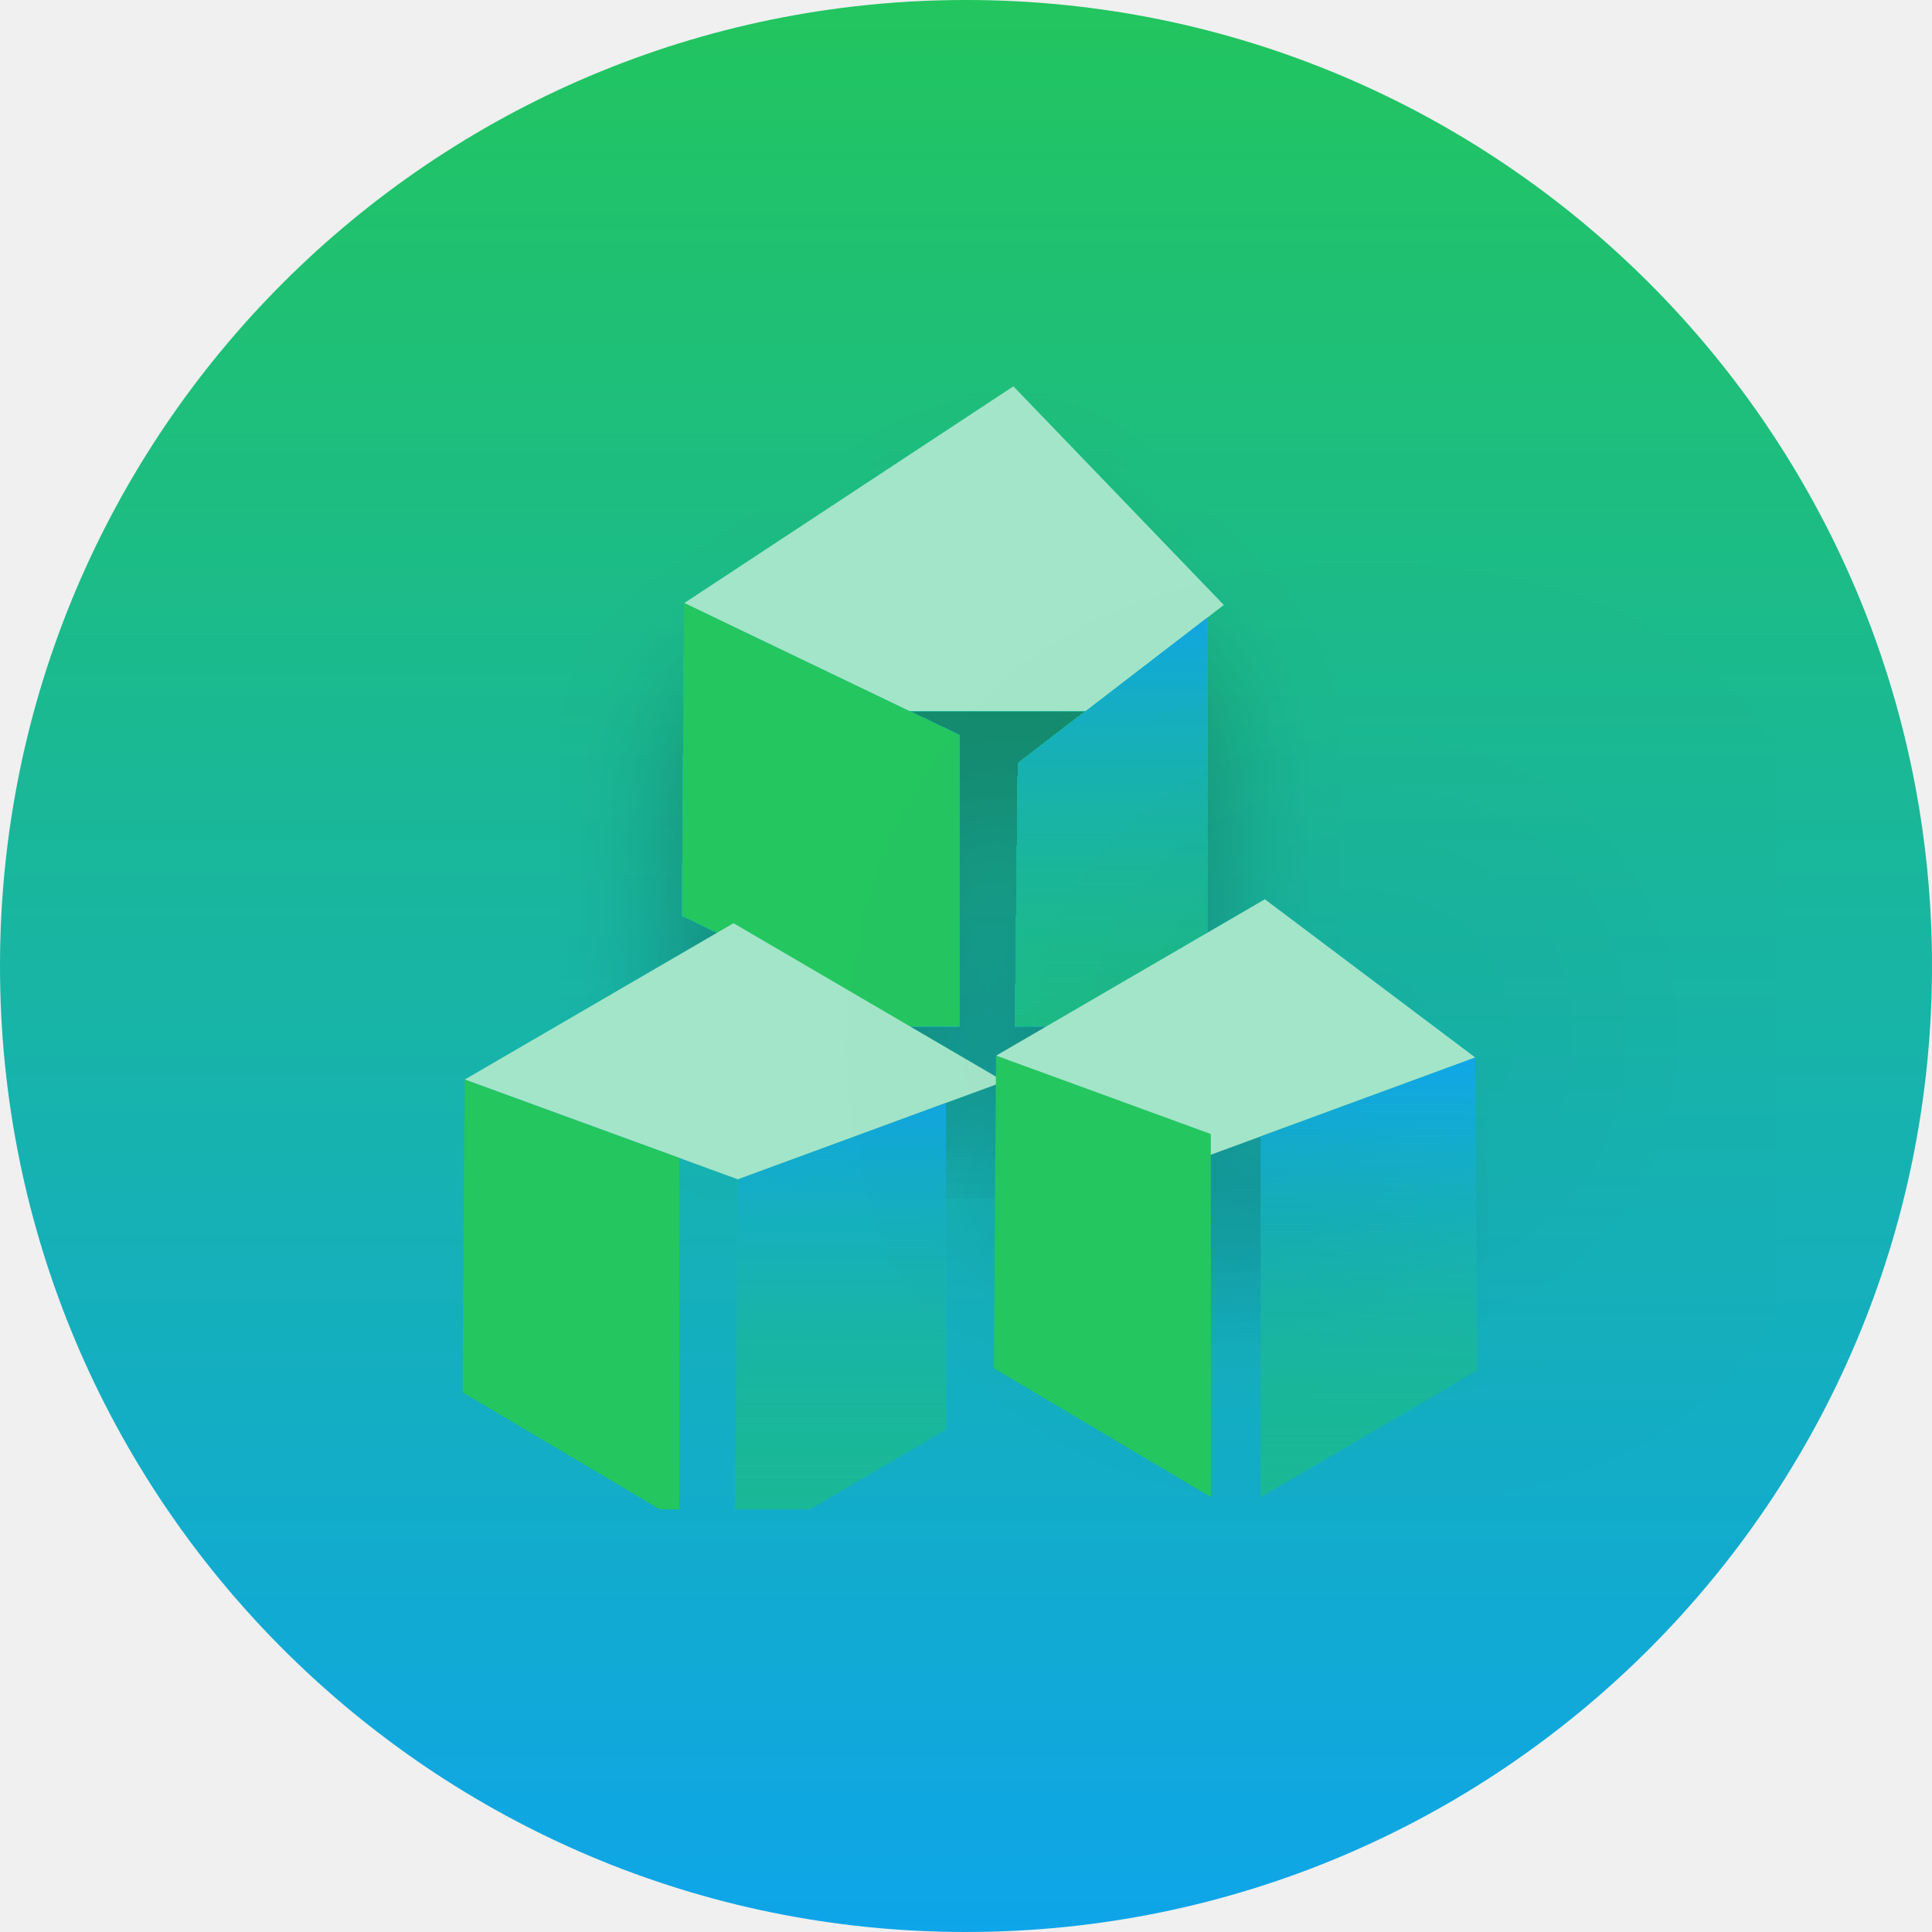
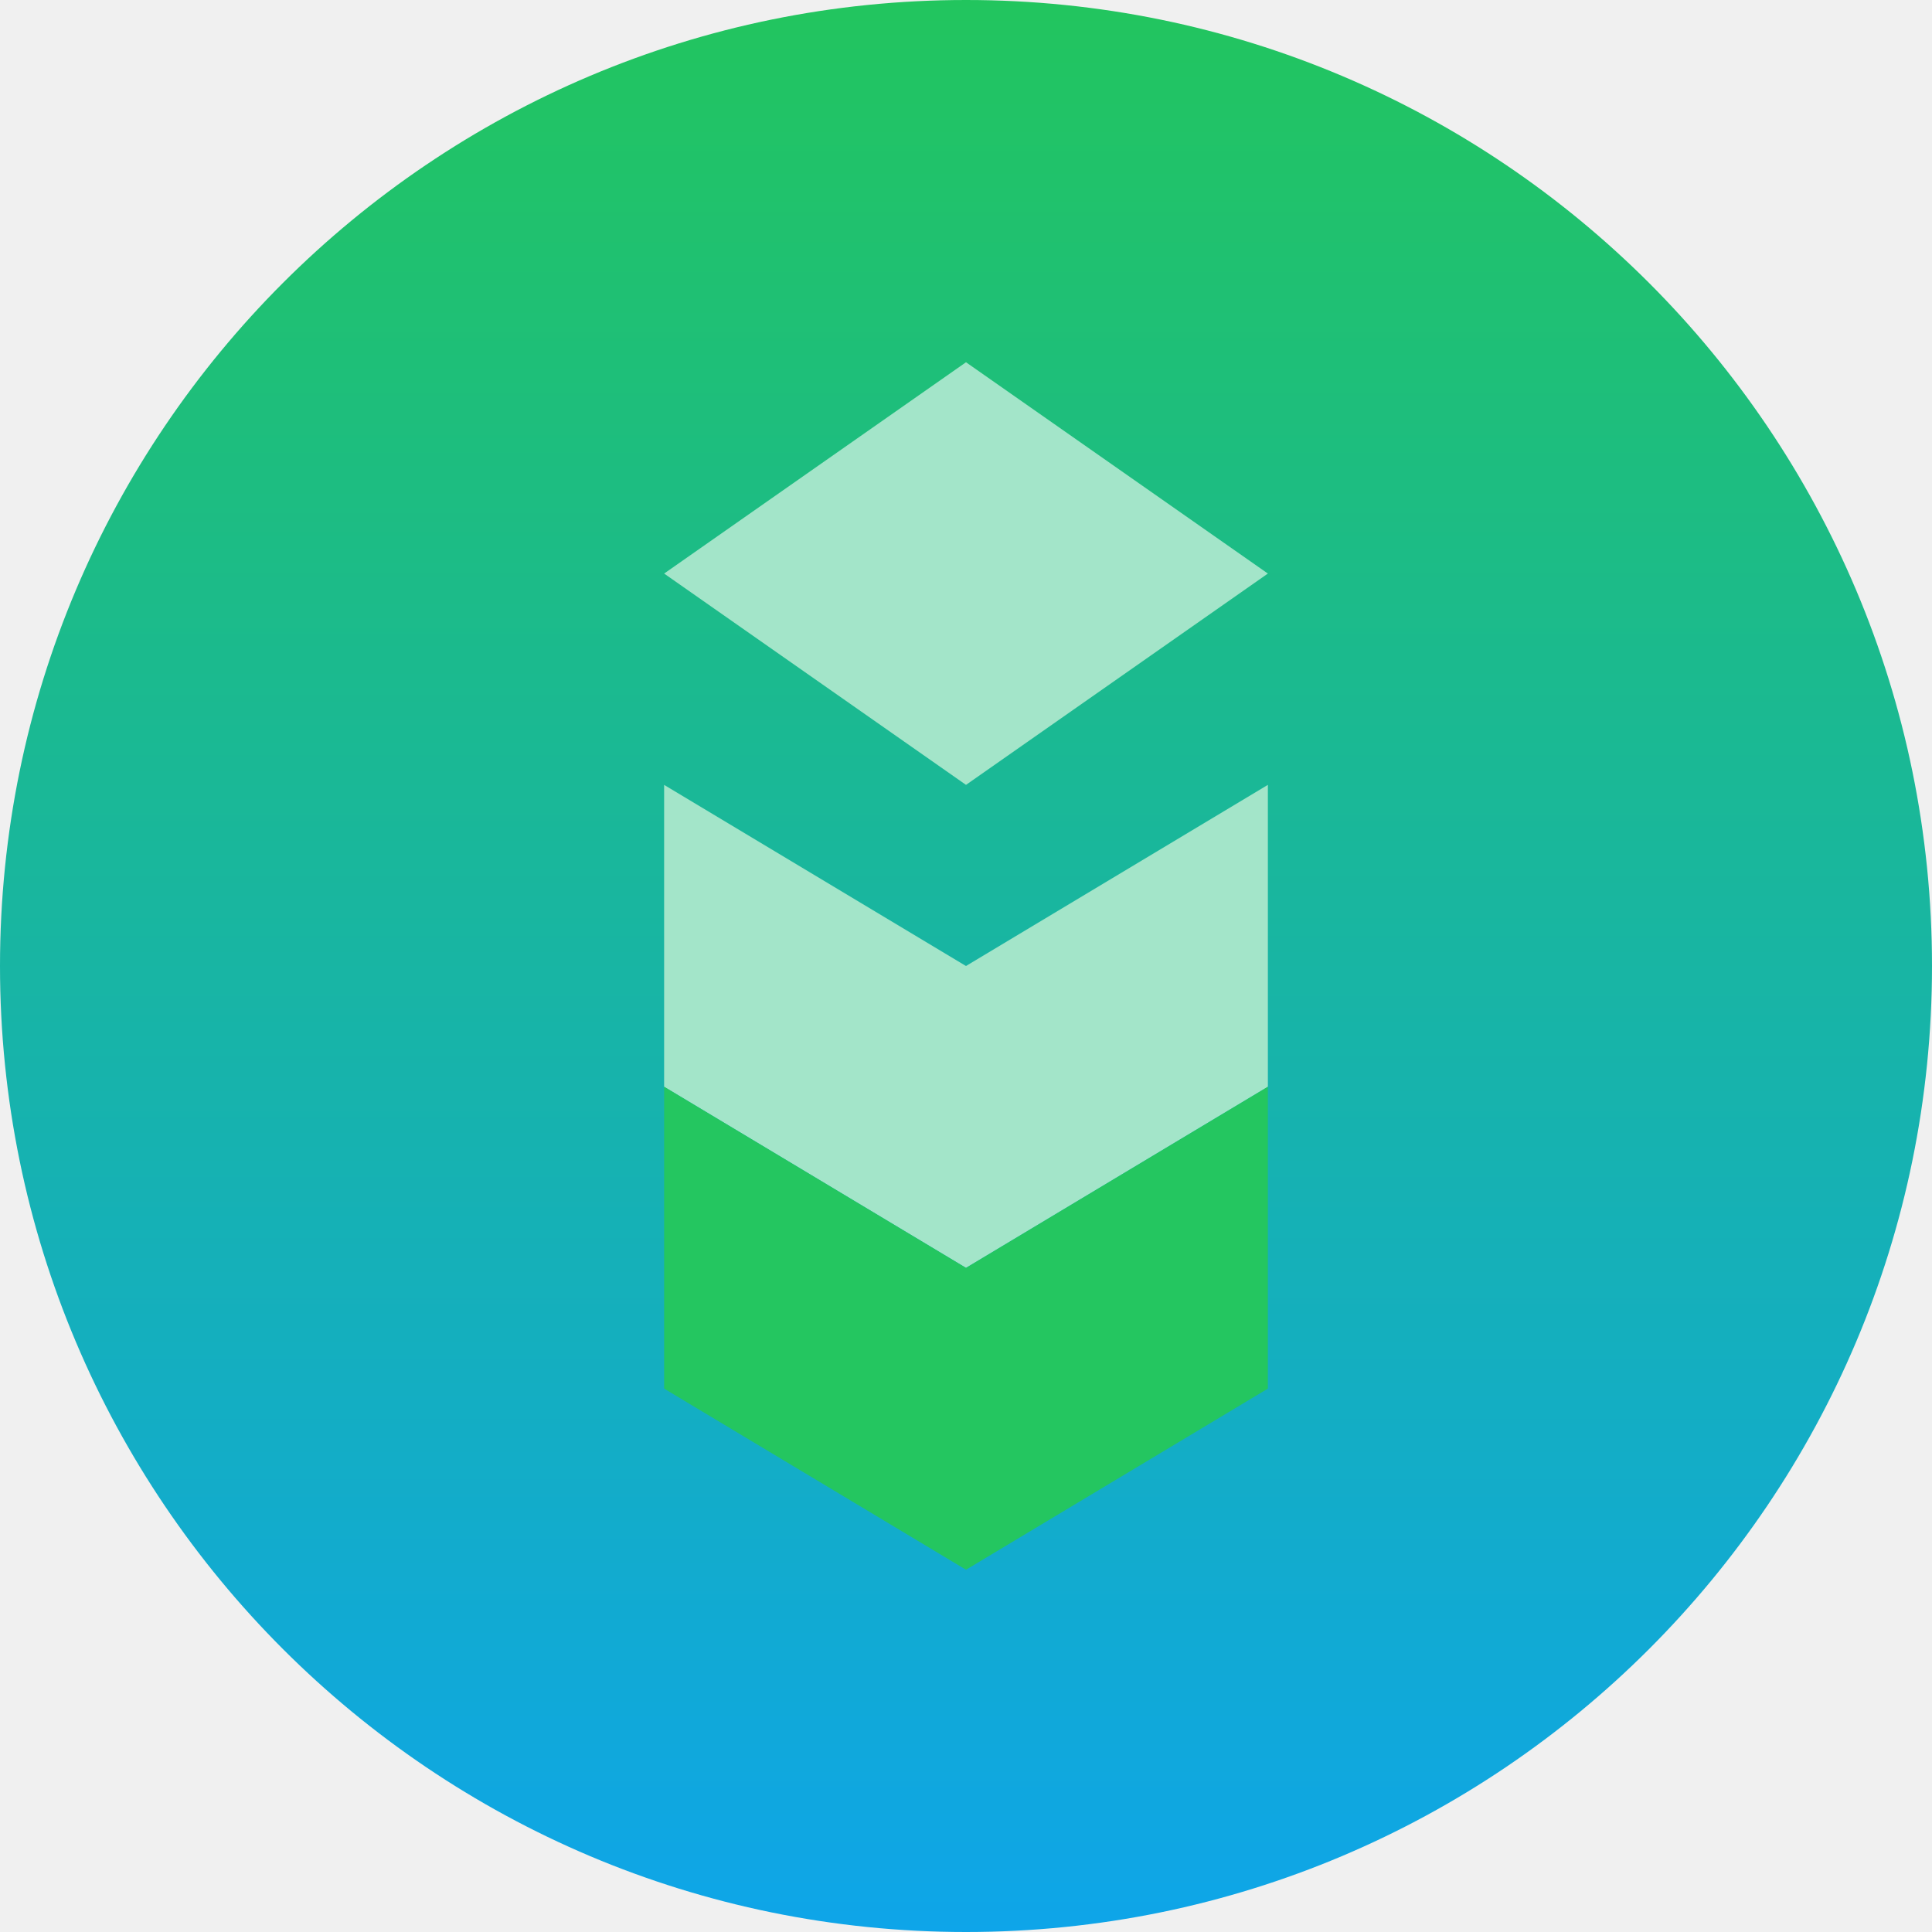
<svg xmlns="http://www.w3.org/2000/svg" width="32" height="32" fill="none">
  <circle cx="16" cy="16" r="16" fill="url(#a)" />
-   <g filter="url(#b)">
-     <mask id="c" width="10" height="6" x="11" y="6" maskUnits="userSpaceOnUse" style="mask-type:luminance">
-       <path fill="#fff" d="M11.297 6.397h9.009v5.38h-9.009v-5.38Z" />
-     </mask>
-     <g mask="url(#c)">
-       <path fill="#A3E5C9" d="m16.785 6.399-5.452 3.59 5.527 2.652 3.41-2.621-3.485-3.621Z" />
-     </g>
-     <mask id="d" width="5" height="8" x="15" y="9" maskUnits="userSpaceOnUse" style="mask-type:luminance">
-       <path fill="#fff" d="M15.713 9.9h4.593v7.943h-4.593V9.9Z" />
-     </mask>
-     <g mask="url(#d)">
-       <path fill="url(#e)" d="m20.27 10.02-3.41 2.621-.058 5.2 3.505-2.643-.037-5.178Z" />
-     </g>
-     <mask id="f" width="5" height="8" x="11" y="9" maskUnits="userSpaceOnUse" style="mask-type:luminance">
-       <path fill="#fff" d="M11.297 9.9h4.593v7.943h-4.593V9.9Z" />
-     </mask>
-     <g mask="url(#f)">
-       <path fill="#24C660" d="m11.333 9.988-.037 5.179 5.506 2.674.057-5.2-5.526-2.653Z" />
-     </g>
-   </g>
-   <g filter="url(#g)">
-     <mask id="h" width="10" height="6" x="7" y="15" maskUnits="userSpaceOnUse" style="mask-type:luminance">
-       <path fill="#fff" d="M7.661 15.29h9.008v5.379H7.661v-5.38Z" />
-     </mask>
-     <g mask="url(#h)">
-       <path fill="#A3E5C9" d="m12.149 15.291-4.452 2.59 4.526 1.653 4.41-1.621-4.484-2.622Z" />
-     </g>
-   </g>
-   <mask id="i" width="5" height="8" x="11" y="17" maskUnits="userSpaceOnUse" style="mask-type:luminance">
-     <path fill="#fff" d="M11.077 17.793h4.592v7.943h-4.592v-7.943Z" />
-   </mask>
-   <g mask="url(#i)">
-     <path fill="url(#j)" d="m16.634 17.913-4.41 1.62-.059 6.2 4.506-2.643-.037-5.177Z" />
-   </g>
-   <mask id="k" width="5" height="8" x="7" y="17" maskUnits="userSpaceOnUse" style="mask-type:luminance">
-     <path fill="#fff" d="M7.661 17.793h3.592v7.943H7.661v-7.943Z" />
-   </mask>
-   <g mask="url(#k)">
-     <path fill="#24C660" d="m7.697 17.88-.037 5.18 4.505 2.674.058-6.2-4.526-1.653Z" />
-   </g>
-   <g filter="url(#l)">
-     <mask id="m" width="10" height="6" x="16" y="14" maskUnits="userSpaceOnUse" style="mask-type:luminance">
-       <path fill="#fff" d="M16.463 14.893h9.008v4.38h-9.008v-4.38Z" />
-     </mask>
-     <g mask="url(#m)">
-       <path fill="#A3E5C9" d="m20.95 14.895-4.451 2.59 3.526 1.652 4.41-1.621-3.485-2.621Z" />
-     </g>
-   </g>
-   <mask id="n" width="5" height="8" x="20" y="17" maskUnits="userSpaceOnUse" style="mask-type:luminance">
-     <path fill="#fff" d="M20.879 17.396h3.592v7.943h-3.592v-7.943Z" />
-   </mask>
-   <g mask="url(#n)">
-     <path fill="url(#o)" d="m24.435 17.516-4.41 1.621-.058 6.2 4.505-2.643-.037-5.178Z" />
-   </g>
-   <mask id="p" width="5" height="8" x="16" y="17" maskUnits="userSpaceOnUse" style="mask-type:luminance">
-     <path fill="#fff" d="M16.463 17.396h3.592v7.943h-3.592v-7.943Z" />
-   </mask>
-   <g mask="url(#p)">
-     <path fill="#24C660" d="m16.498 17.484-.037 5.178 4.506 2.675.058-6.2-4.527-1.653Z" />
-   </g>
+   <path fill="#A3E5C9" d="m16 6-5 3.5 5 3.5 5-3.5L16 6Zm-5 7v5l5 3v-5l-5-3Zm10 0v5l-5 3v-5l5-3Z" />
+   <path fill="#24C660" d="M11 18v5l5 3v-5l-5-3Zm10 0v5l-5 3v-5l5-3Z" />
  <defs>
    <linearGradient id="a" x1="16" x2="16" y1="0" y2="32" gradientUnits="userSpaceOnUse">
      <stop stop-color="#22C55E" />
      <stop offset="1" stop-color="#0EA5E9" />
    </linearGradient>
-     <linearGradient id="e" x1="18.554" x2="18.554" y1="10.02" y2="17.841" gradientUnits="userSpaceOnUse">
-       <stop stop-color="#10A6E8" />
-       <stop offset="1" stop-color="#22C55E" stop-opacity=".5" />
-     </linearGradient>
-     <linearGradient id="j" x1="13.918" x2="13.918" y1="17.913" y2="25.733" gradientUnits="userSpaceOnUse">
-       <stop stop-color="#10A6E8" />
-       <stop offset="1" stop-color="#22C55E" stop-opacity=".5" />
-     </linearGradient>
-     <linearGradient id="o" x1="21.72" x2="21.72" y1="17.516" y2="25.337" gradientUnits="userSpaceOnUse">
-       <stop stop-color="#10A6E9" />
-       <stop offset="1" stop-color="#22C55E" stop-opacity=".5" />
-     </linearGradient>
-     <filter id="b" width="13.008" height="13.442" x="9.297" y="6.399" color-interpolation-filters="sRGB" filterUnits="userSpaceOnUse">
-       <feFlood flood-opacity="0" result="BackgroundImageFix" />
-       <feColorMatrix in="SourceAlpha" result="hardAlpha" values="0 0 0 0 0 0 0 0 0 0 0 0 0 0 0 0 0 0 127 0" />
-       <feOffset dy="2" />
-       <feGaussianBlur stdDeviation="1" />
-       <feComposite in2="hardAlpha" operator="out" />
-       <feColorMatrix values="0 0 0 0 0 0 0 0 0 0 0 0 0 0 0 0 0 0 0.25 0" />
-       <feBlend in2="BackgroundImageFix" result="effect1_dropShadow_favicon" />
-       <feBlend in="SourceGraphic" in2="effect1_dropShadow_favicon" result="shape" />
-     </filter>
-     <filter id="g" width="16.937" height="8.242" x="7.697" y="15.291" color-interpolation-filters="sRGB" filterUnits="userSpaceOnUse">
-       <feFlood flood-opacity="0" result="BackgroundImageFix" />
-       <feColorMatrix in="SourceAlpha" result="hardAlpha" values="0 0 0 0 0 0 0 0 0 0 0 0 0 0 0 0 0 0 127 0" />
-       <feOffset dx="8" dy="2" />
-       <feGaussianBlur stdDeviation="1" />
-       <feComposite in2="hardAlpha" operator="out" />
-       <feColorMatrix values="0 0 0 0 0 0 0 0 0 0 0 0 0 0 0 0 0 0 0.13 0" />
-       <feBlend in2="BackgroundImageFix" result="effect1_dropShadow_favicon" />
-       <feBlend in="SourceGraphic" in2="effect1_dropShadow_favicon" result="shape" />
-     </filter>
-     <filter id="l" width="22.937" height="23.242" x="6.498" y="4.895" color-interpolation-filters="sRGB" filterUnits="userSpaceOnUse">
-       <feFlood flood-opacity="0" result="BackgroundImageFix" />
-       <feColorMatrix in="SourceAlpha" result="hardAlpha" values="0 0 0 0 0 0 0 0 0 0 0 0 0 0 0 0 0 0 127 0" />
-       <feOffset dx="2" />
-       <feGaussianBlur stdDeviation="4" />
-       <feComposite in2="hardAlpha" operator="out" />
-       <feColorMatrix values="0 0 0 0 0 0 0 0 0 0 0 0 0 0 0 0 0 0 0.13 0" />
-       <feBlend in2="BackgroundImageFix" result="effect1_dropShadow_favicon" />
-       <feBlend in="SourceGraphic" in2="effect1_dropShadow_favicon" result="shape" />
-     </filter>
  </defs>
</svg>
